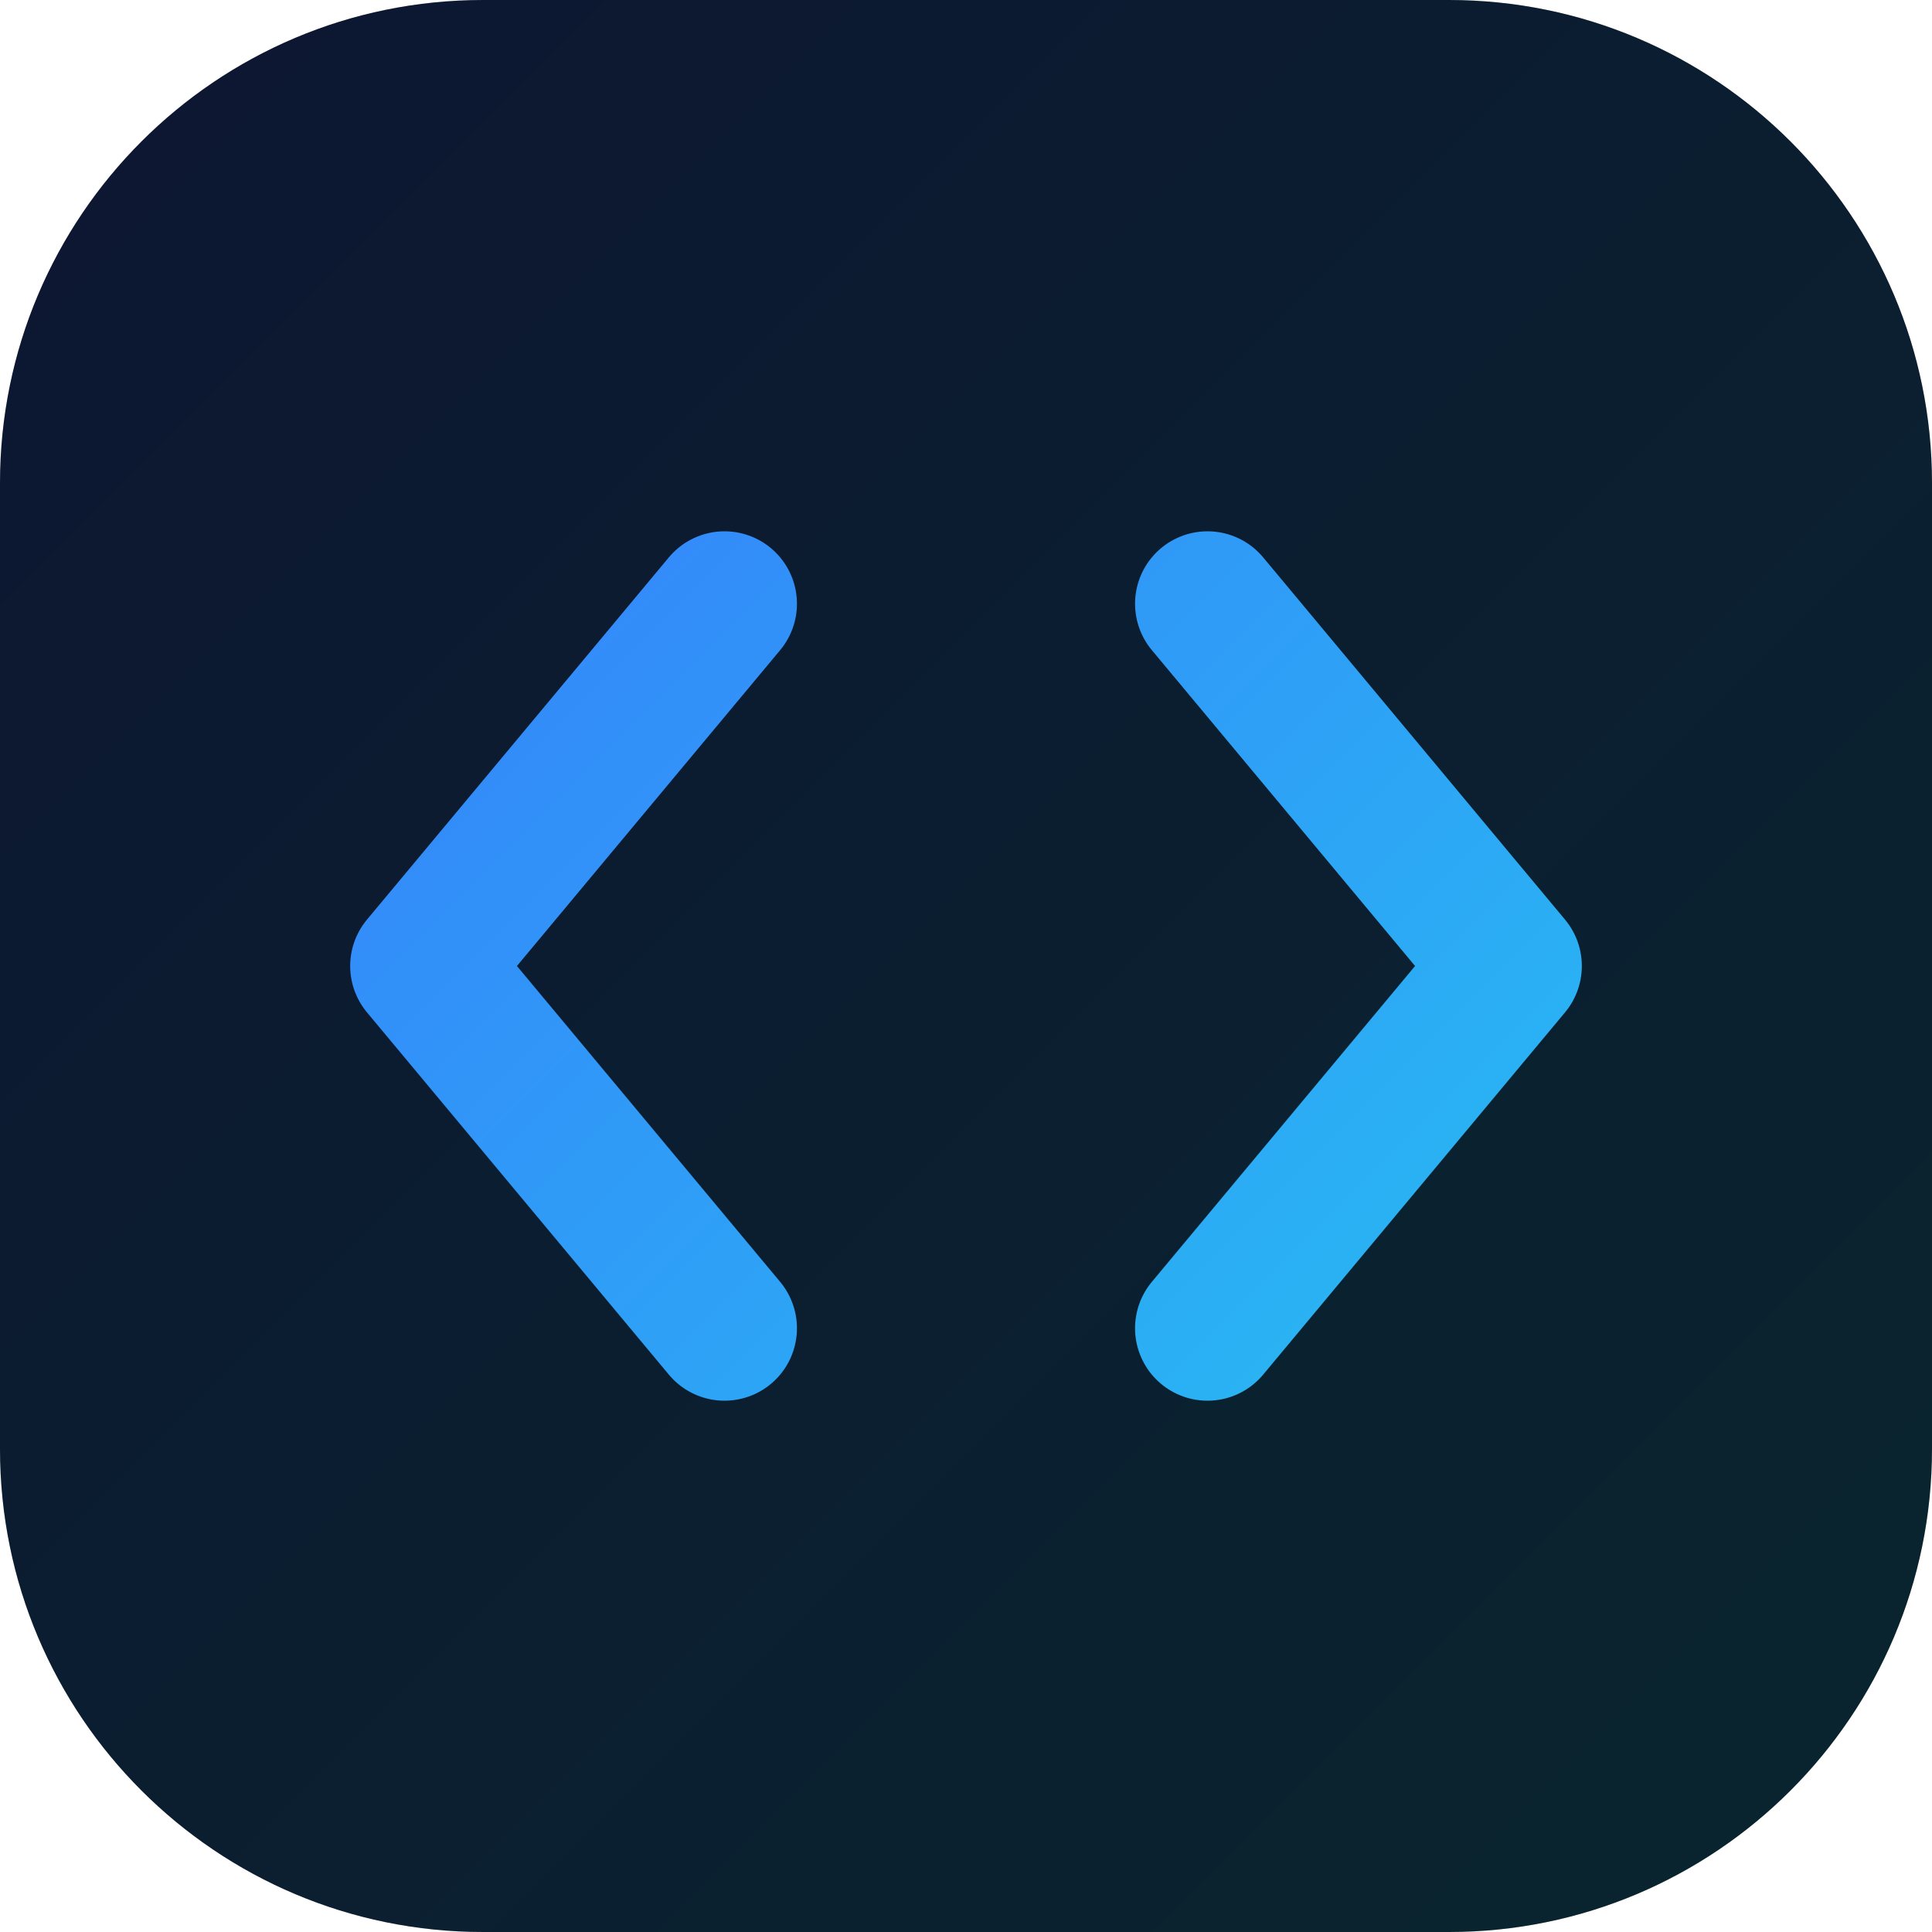
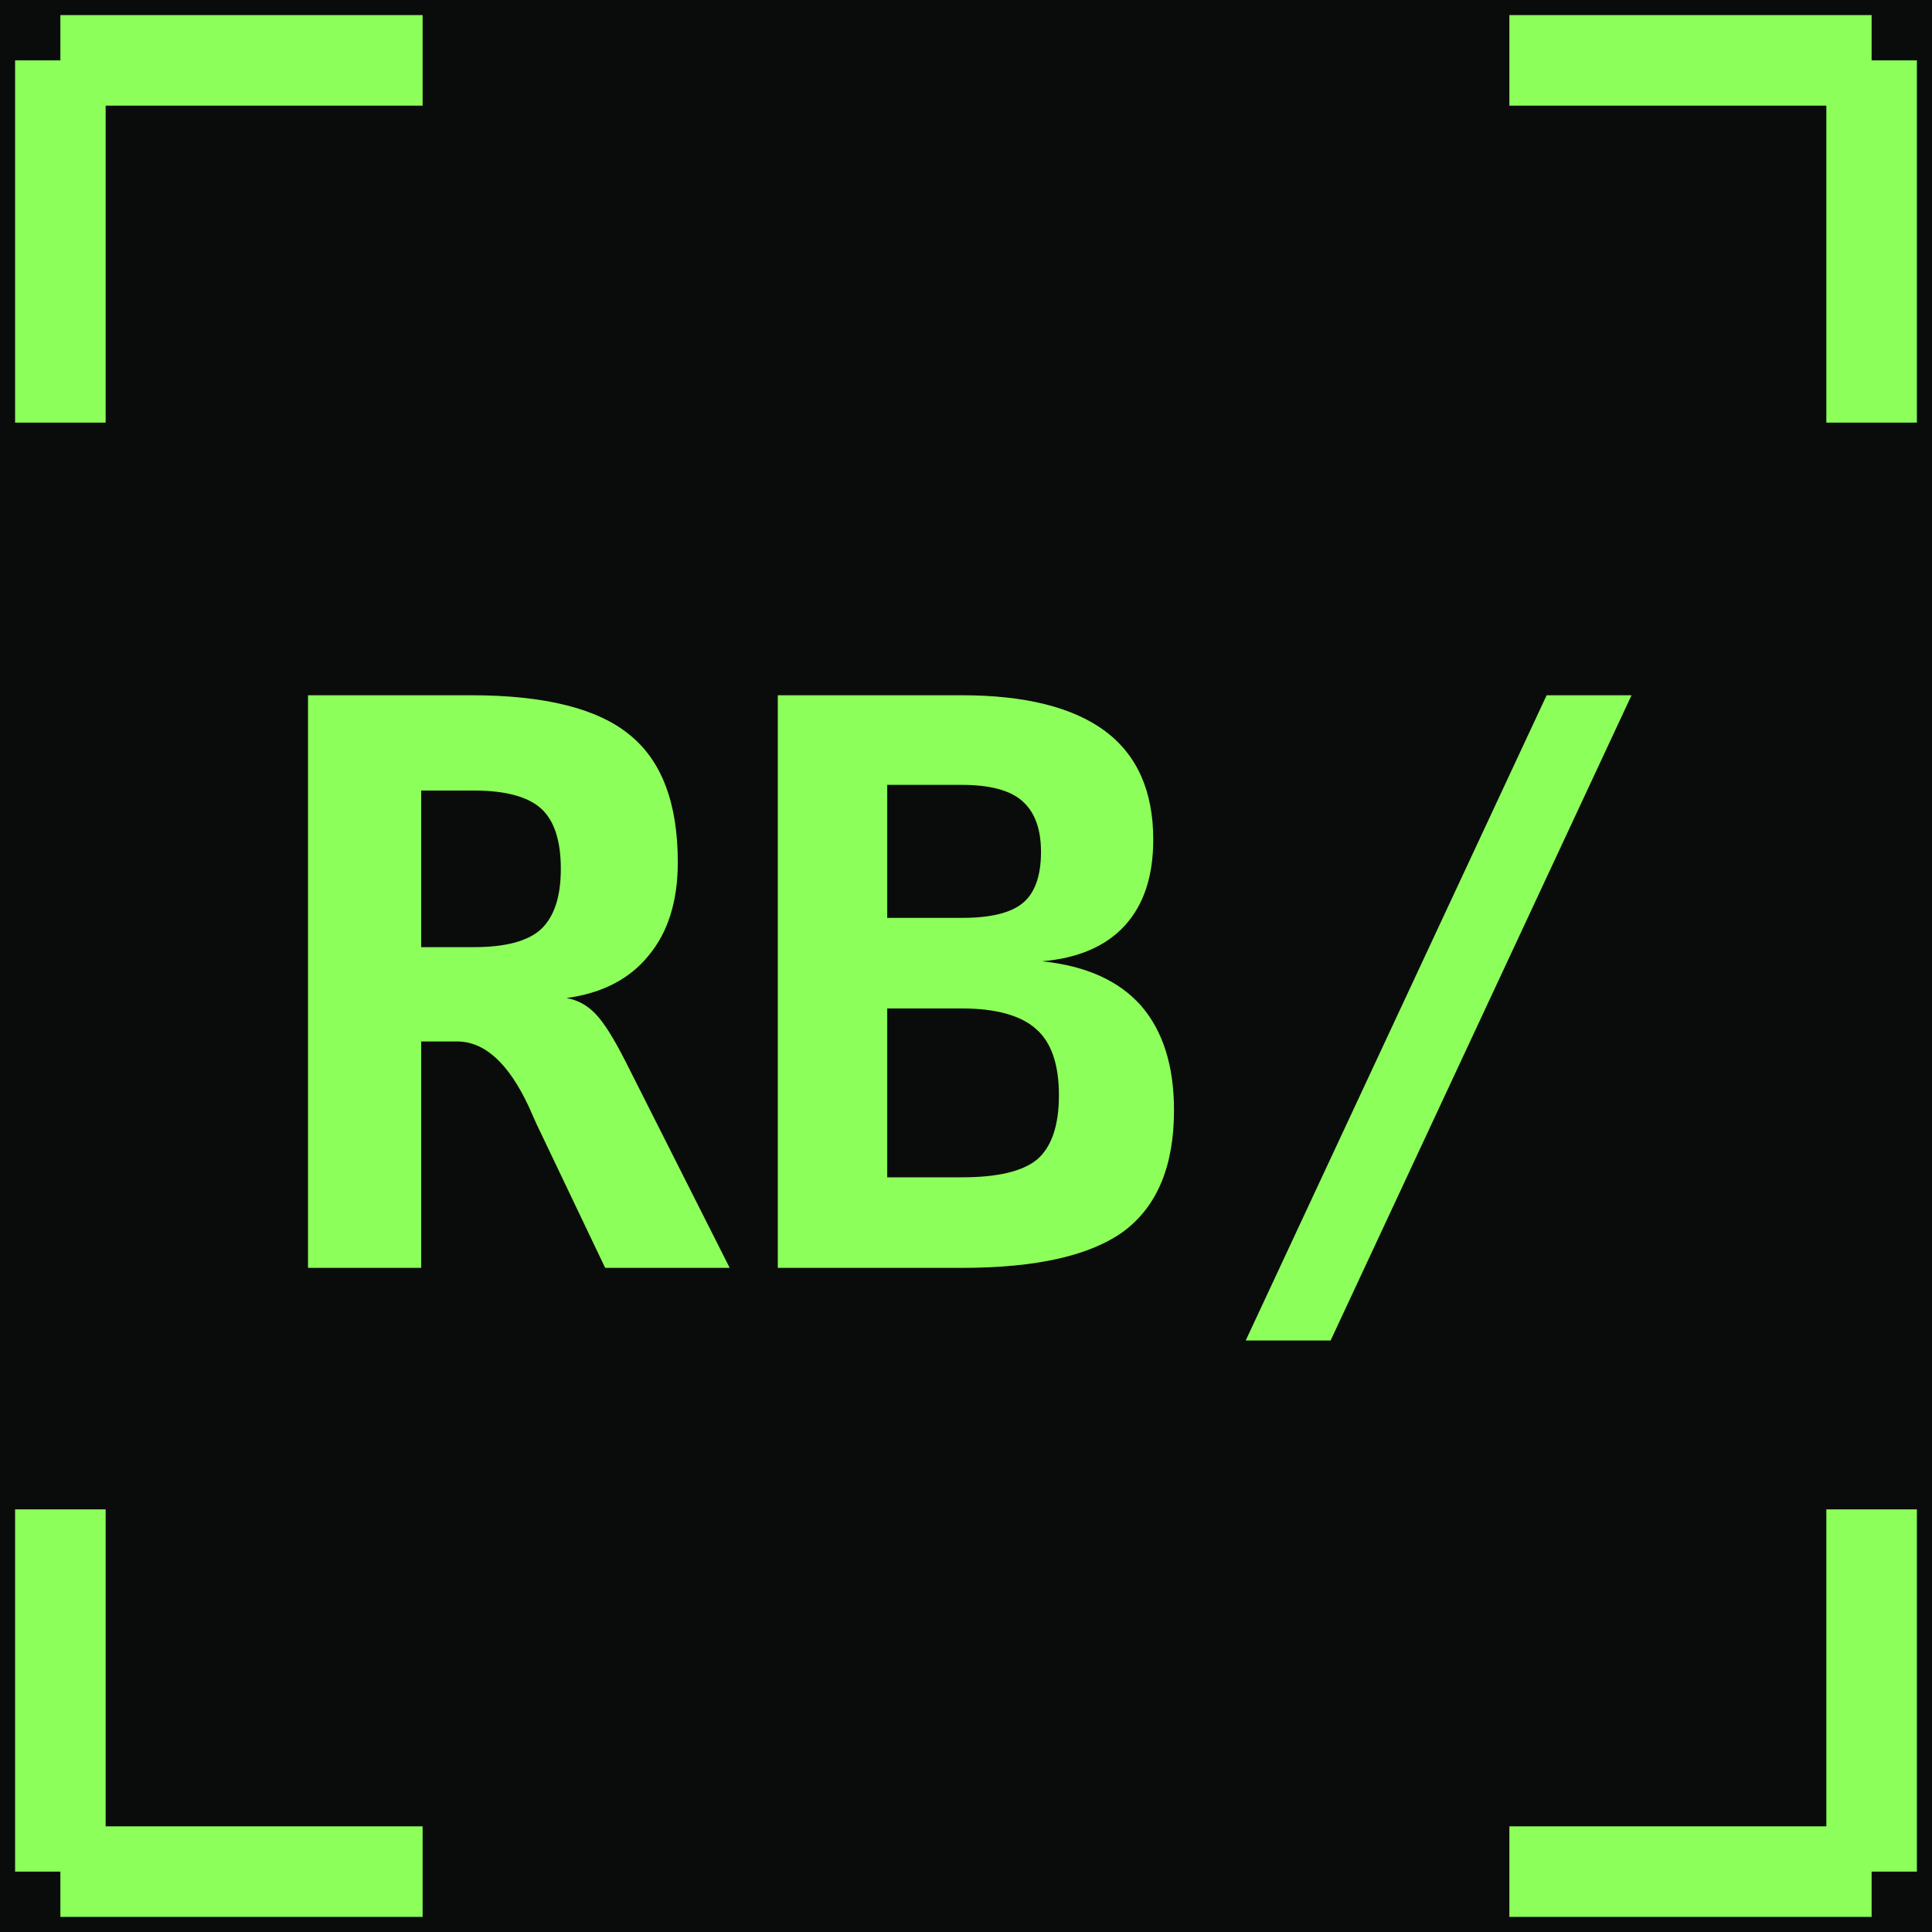
- <svg xmlns="http://www.w3.org/2000/svg" viewBox="0 0 32 32" fill="none">
-   <defs>
-     <linearGradient id="g" x1="0" y1="0" x2="32" y2="32" gradientUnits="userSpaceOnUse">
-       <stop offset="0" stop-color="#3b6bff" />
-       <stop offset="1" stop-color="#22d3ee" />
-     </linearGradient>
-   </defs>
-   <rect width="32" height="32" rx="8" fill="#05070d" />
-   <rect width="32" height="32" rx="8" fill="url(#g)" fill-opacity="0.15" />
-   <path d="M12 10L7 16L12 22" stroke="url(#g)" stroke-width="2.4" stroke-linecap="round" stroke-linejoin="round" />
-   <path d="M20 10L25 16L20 22" stroke="url(#g)" stroke-width="2.4" stroke-linecap="round" stroke-linejoin="round" />
+ <svg xmlns="http://www.w3.org/2000/svg" viewBox="0 0 32 32">
+   <rect width="32" height="32" fill="#0a0c0b" />
+   <path d="M1 1h6M1 1v6M31 1h-6M31 1v6M1 31h6M1 31v-6M31 31h-6M31 31v-6" stroke="#8cff5a" stroke-width="1.5" fill="none" />
+   <text x="16" y="21" text-anchor="middle" font-family="ui-monospace,Menlo,Consolas,monospace" font-size="13" font-weight="700" fill="#8cff5a">RB/</text>
</svg>
